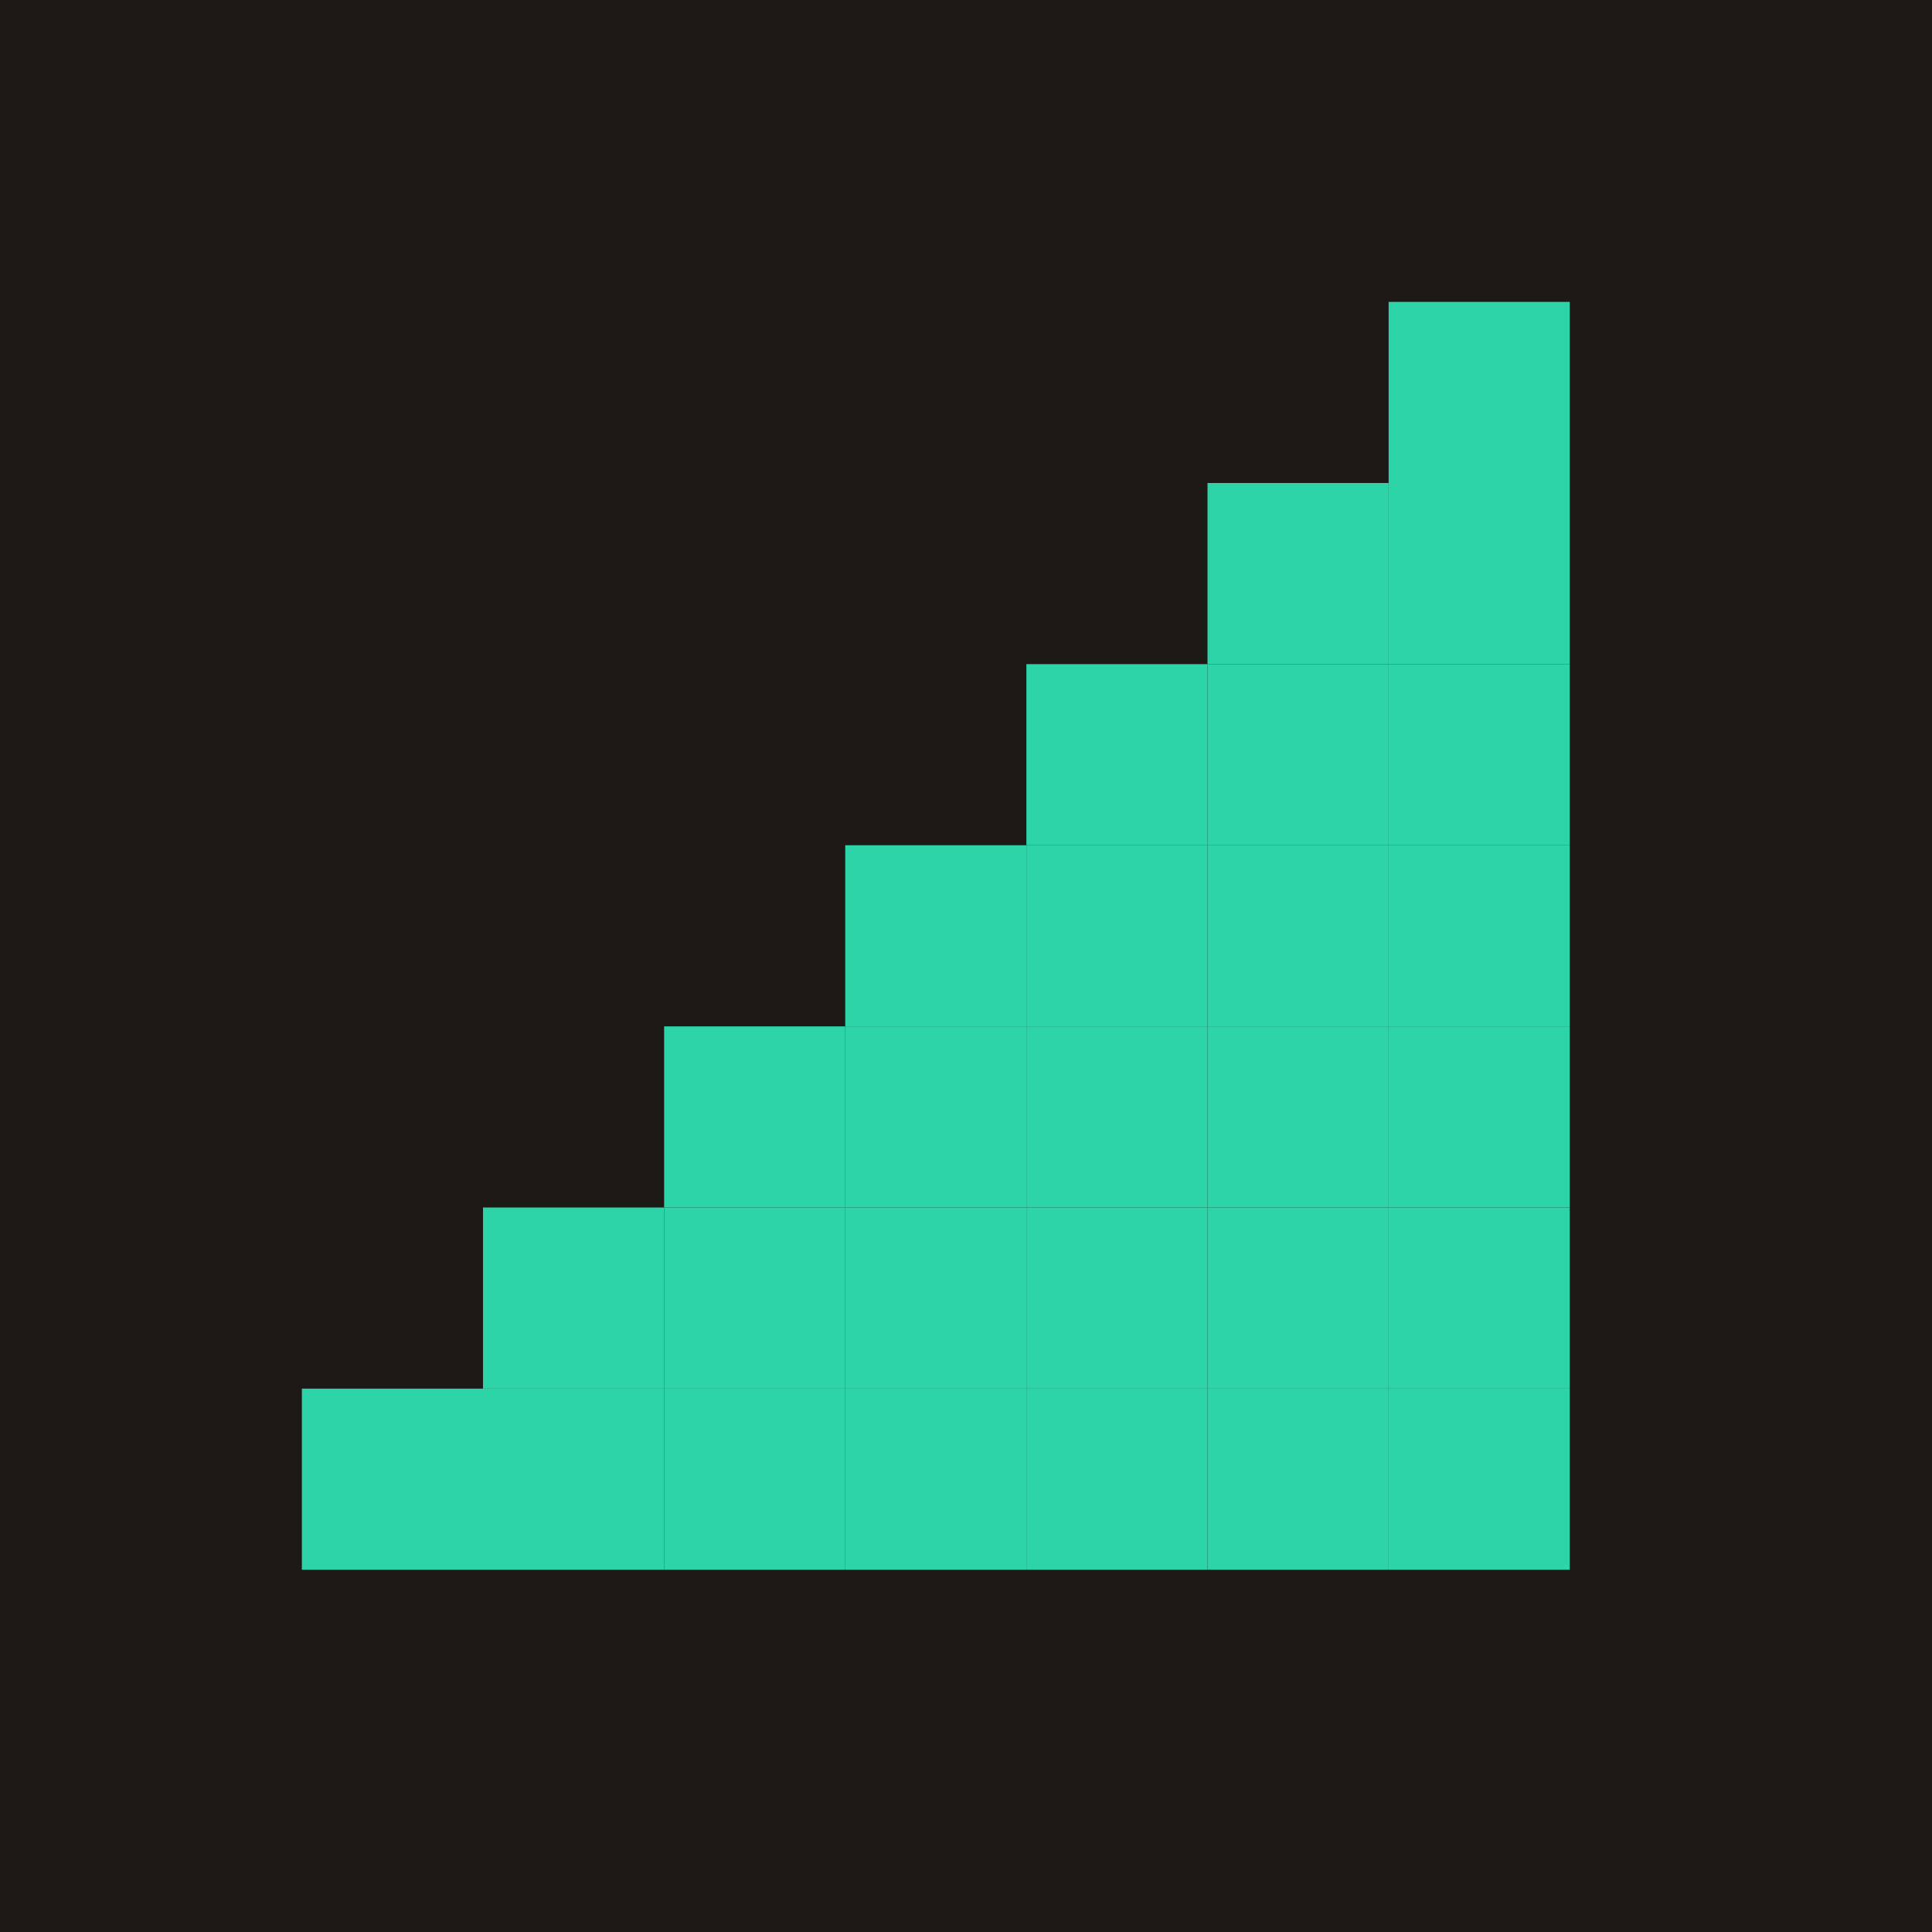
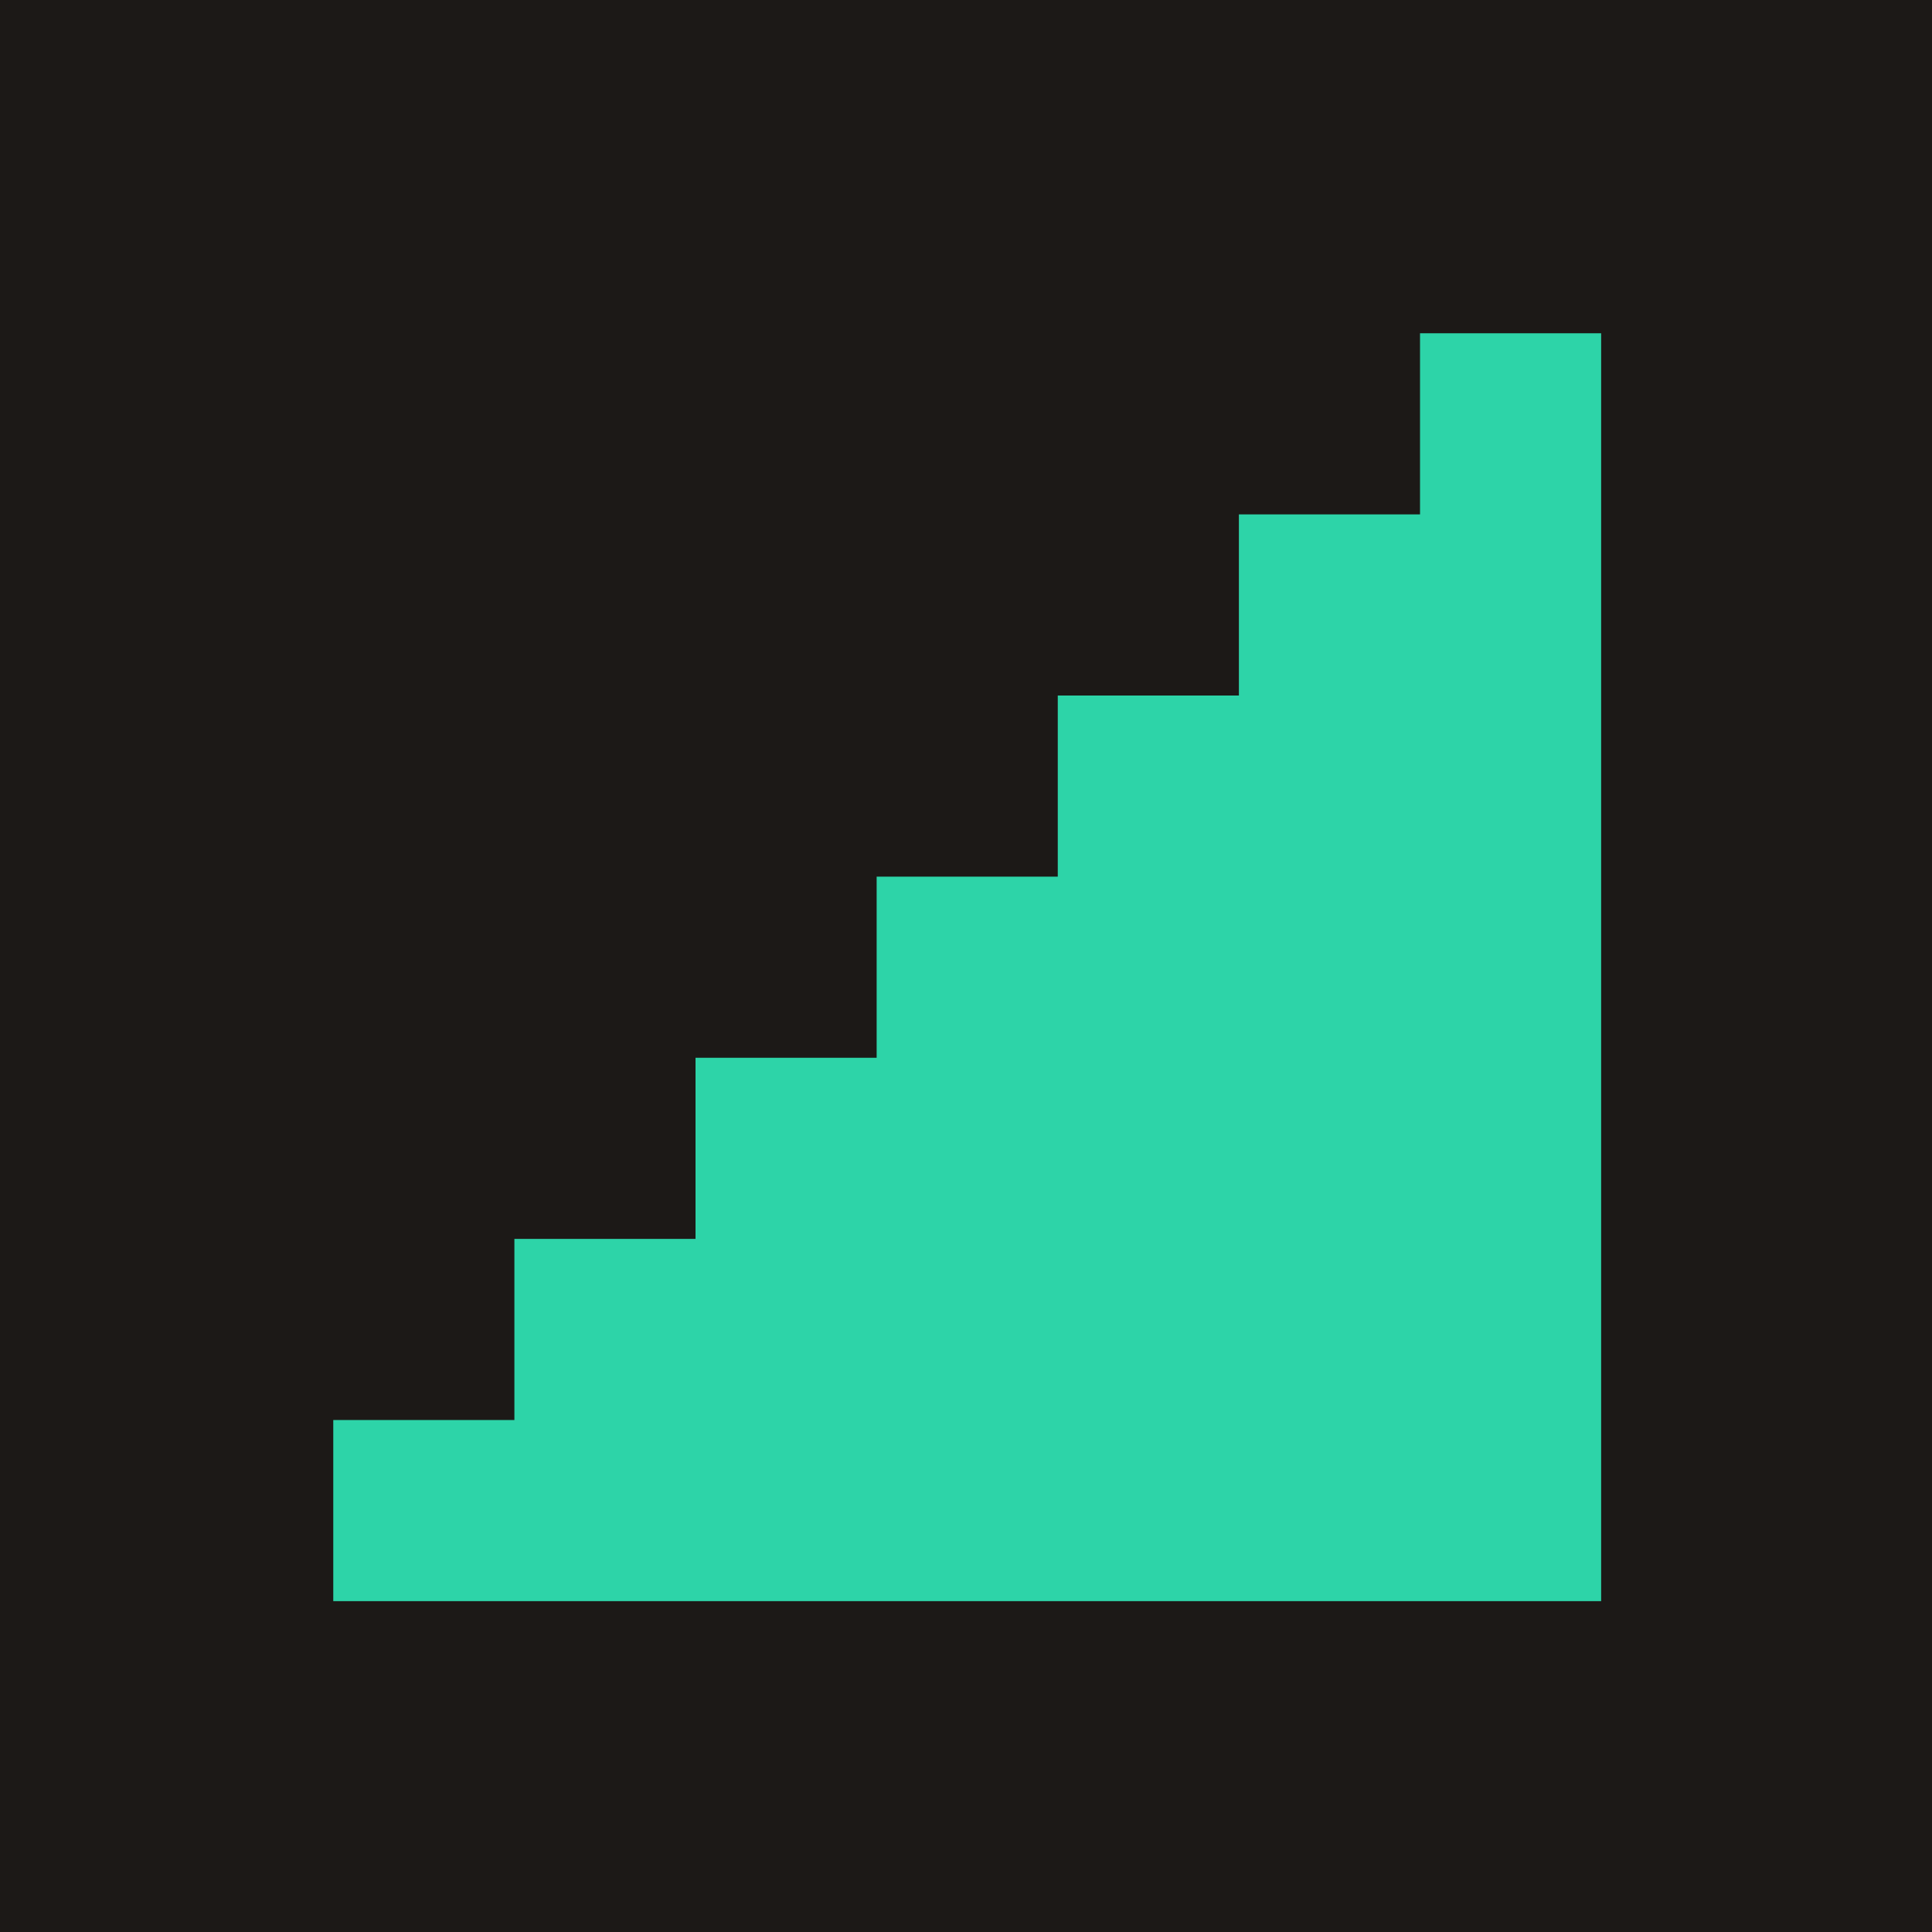
- <svg xmlns="http://www.w3.org/2000/svg" width="512" height="512" viewBox="0 0 512 512" fill="none">
-   <rect width="512" height="512" fill="#1C1917" />
-   <rect x="368" y="80" width="48" height="48" fill="#2DD4A8" />
-   <rect x="320" y="128" width="48" height="48" fill="#2DD4A8" />
-   <rect x="368" y="128" width="48" height="48" fill="#2DD4A8" />
-   <rect x="272" y="176" width="48" height="48" fill="#2DD4A8" />
-   <rect x="320" y="176" width="48" height="48" fill="#2DD4A8" />
-   <rect x="368" y="176" width="48" height="48" fill="#2DD4A8" />
-   <rect x="224" y="224" width="48" height="48" fill="#2DD4A8" />
-   <rect x="272" y="224" width="48" height="48" fill="#2DD4A8" />
-   <rect x="320" y="224" width="48" height="48" fill="#2DD4A8" />
-   <rect x="368" y="224" width="48" height="48" fill="#2DD4A8" />
-   <rect x="176" y="272" width="48" height="48" fill="#2DD4A8" />
-   <rect x="224" y="272" width="48" height="48" fill="#2DD4A8" />
-   <rect x="272" y="272" width="48" height="48" fill="#2DD4A8" />
-   <rect x="320" y="272" width="48" height="48" fill="#2DD4A8" />
-   <rect x="368" y="272" width="48" height="48" fill="#2DD4A8" />
-   <rect x="128" y="320" width="48" height="48" fill="#2DD4A8" />
-   <rect x="176" y="320" width="48" height="48" fill="#2DD4A8" />
-   <rect x="224" y="320" width="48" height="48" fill="#2DD4A8" />
-   <rect x="272" y="320" width="48" height="48" fill="#2DD4A8" />
-   <rect x="320" y="320" width="48" height="48" fill="#2DD4A8" />
-   <rect x="368" y="320" width="48" height="48" fill="#2DD4A8" />
-   <rect x="80" y="368" width="48" height="48" fill="#2DD4A8" />
-   <rect x="128" y="368" width="48" height="48" fill="#2DD4A8" />
-   <rect x="176" y="368" width="48" height="48" fill="#2DD4A8" />
-   <rect x="224" y="368" width="48" height="48" fill="#2DD4A8" />
-   <rect x="272" y="368" width="48" height="48" fill="#2DD4A8" />
-   <rect x="320" y="368" width="48" height="48" fill="#2DD4A8" />
-   <rect x="368" y="368" width="48" height="48" fill="#2DD4A8" />
+ <svg xmlns="http://www.w3.org/2000/svg" fill="none" viewBox="0 0 512 512">
+   <g clip-path="url(#a)">
+     <path fill="#1C1917" d="M512 0H0v512h512V0Z" />
+     <path fill="#2DD4A8" d="M424.32 88.32h-48v48h-48v48h-48v48h-48v48h-48v48h-48v48h-48v48h336v-336Z" />
+   </g>
+   <defs>
+     <clipPath id="a">
+       <path fill="#fff" d="M0 0h512v512H0z" />
+     </clipPath>
+   </defs>
</svg>
